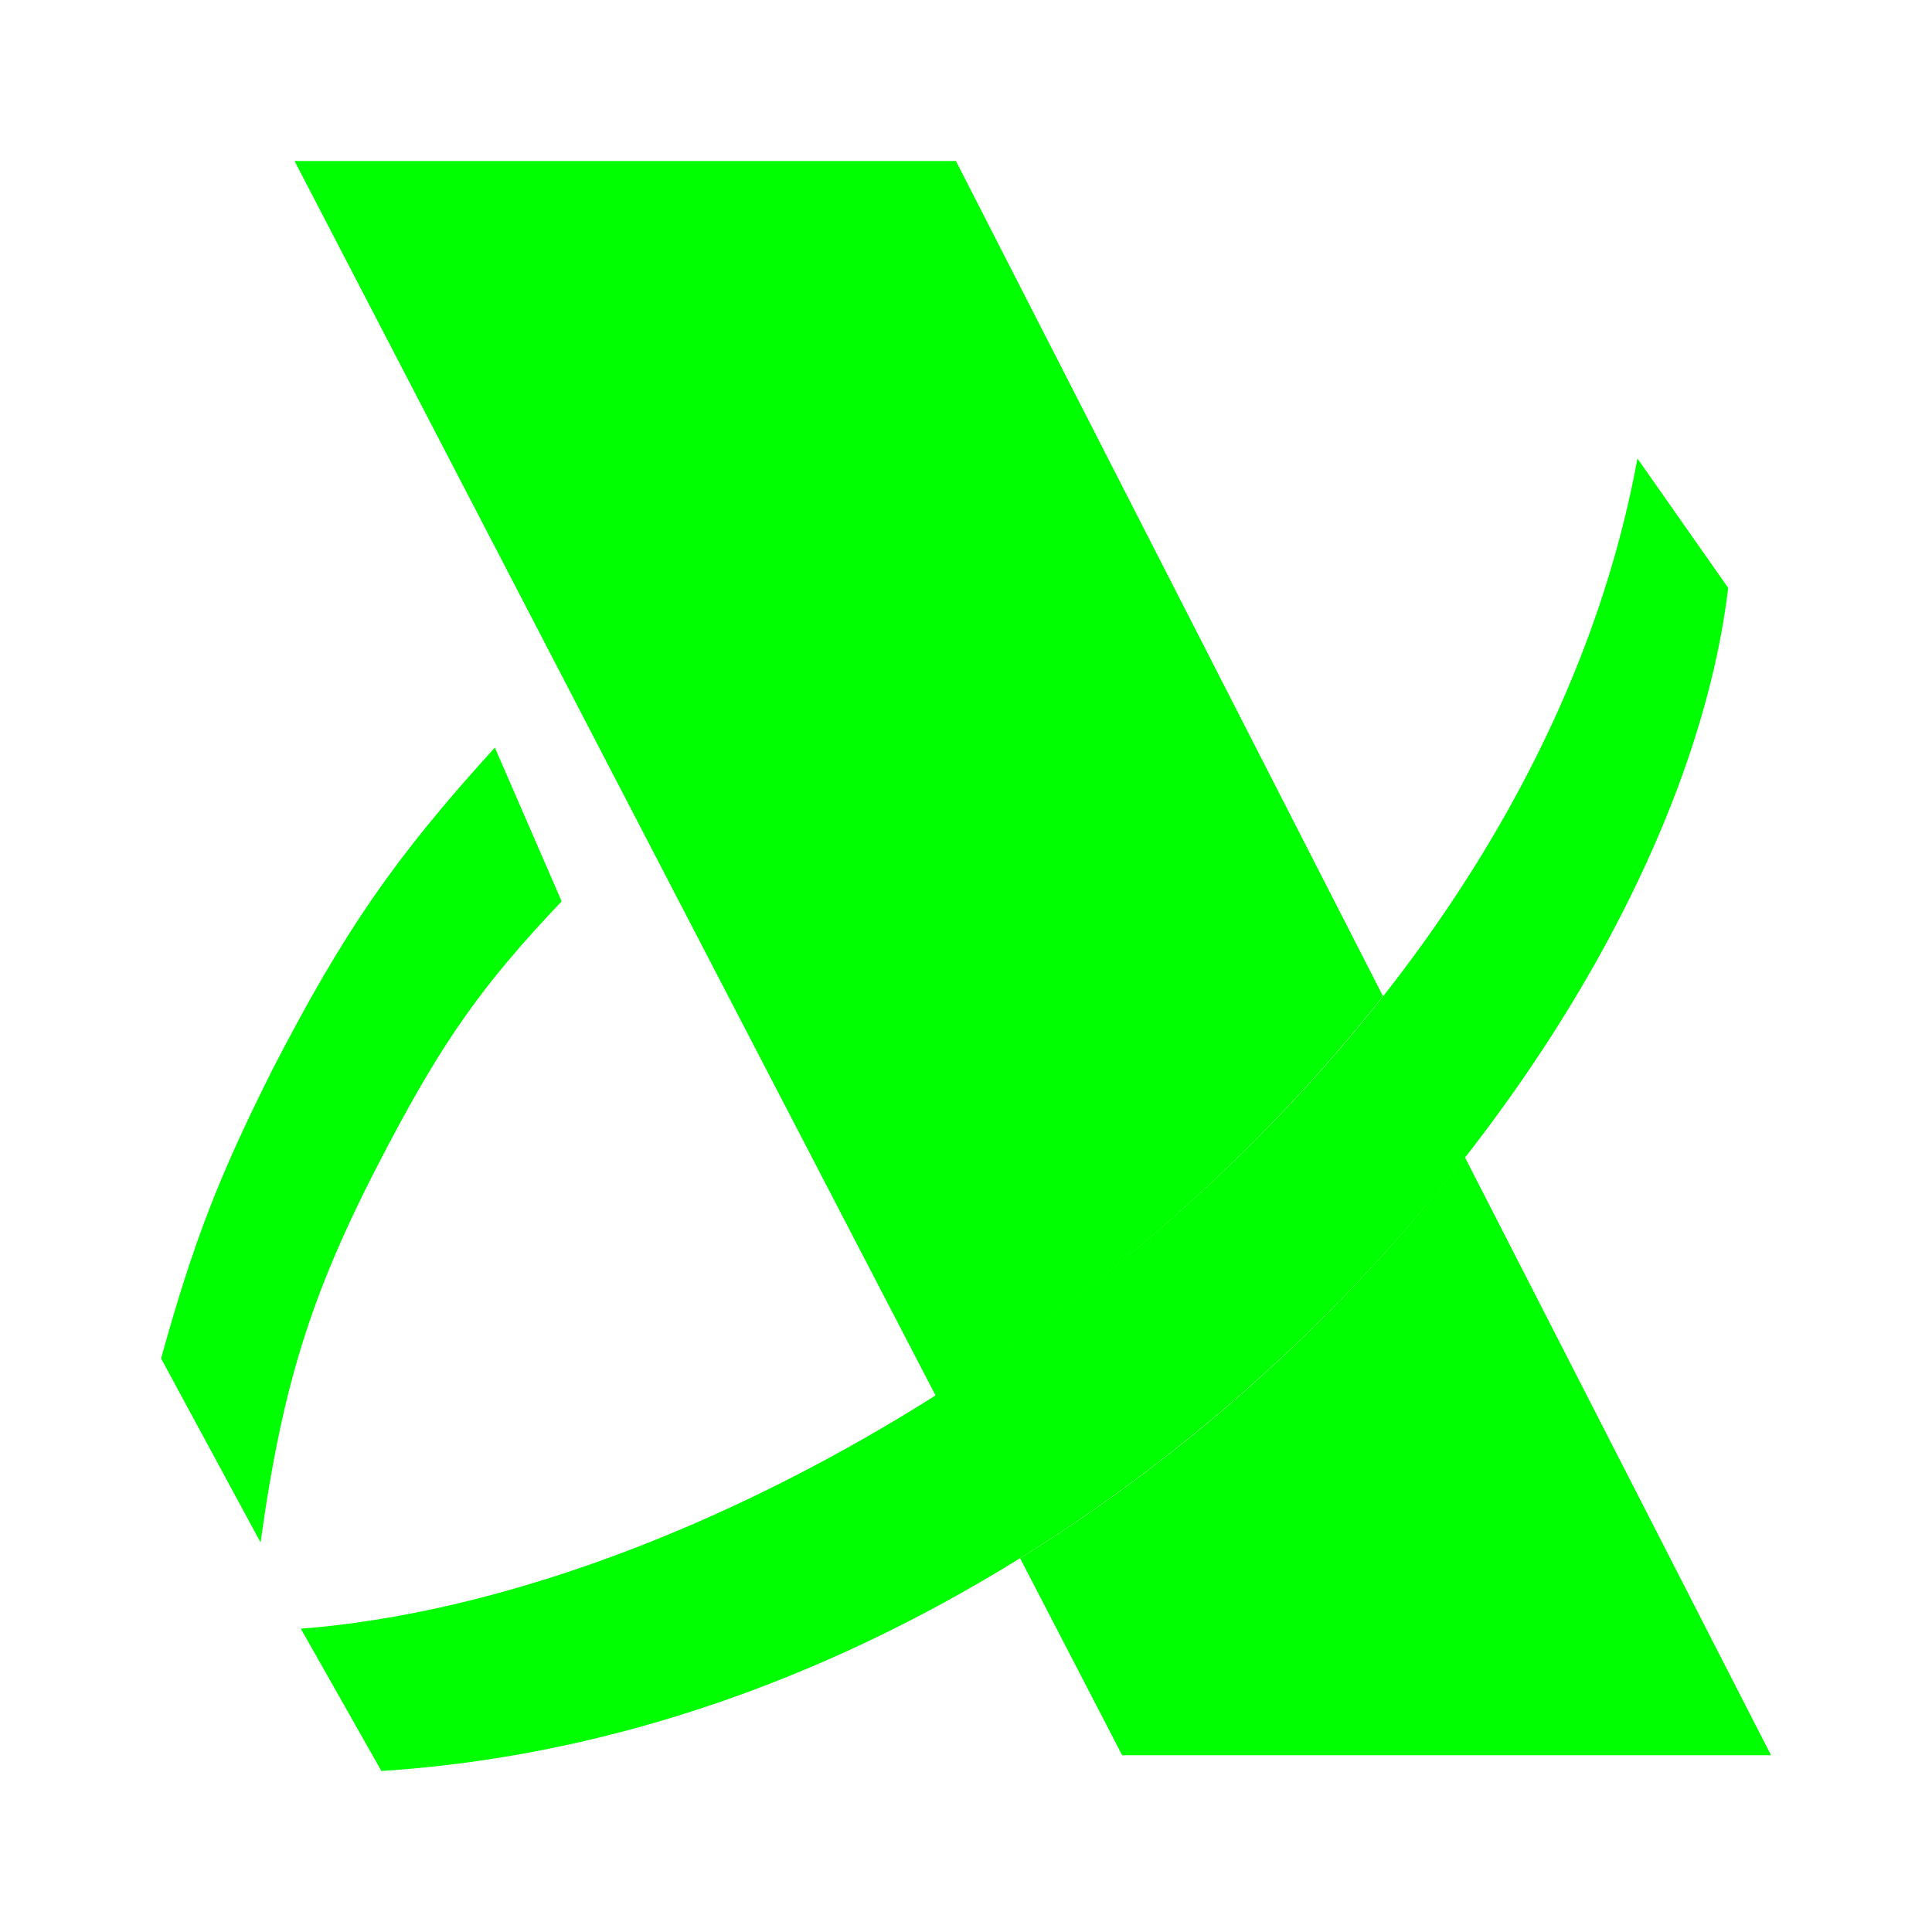
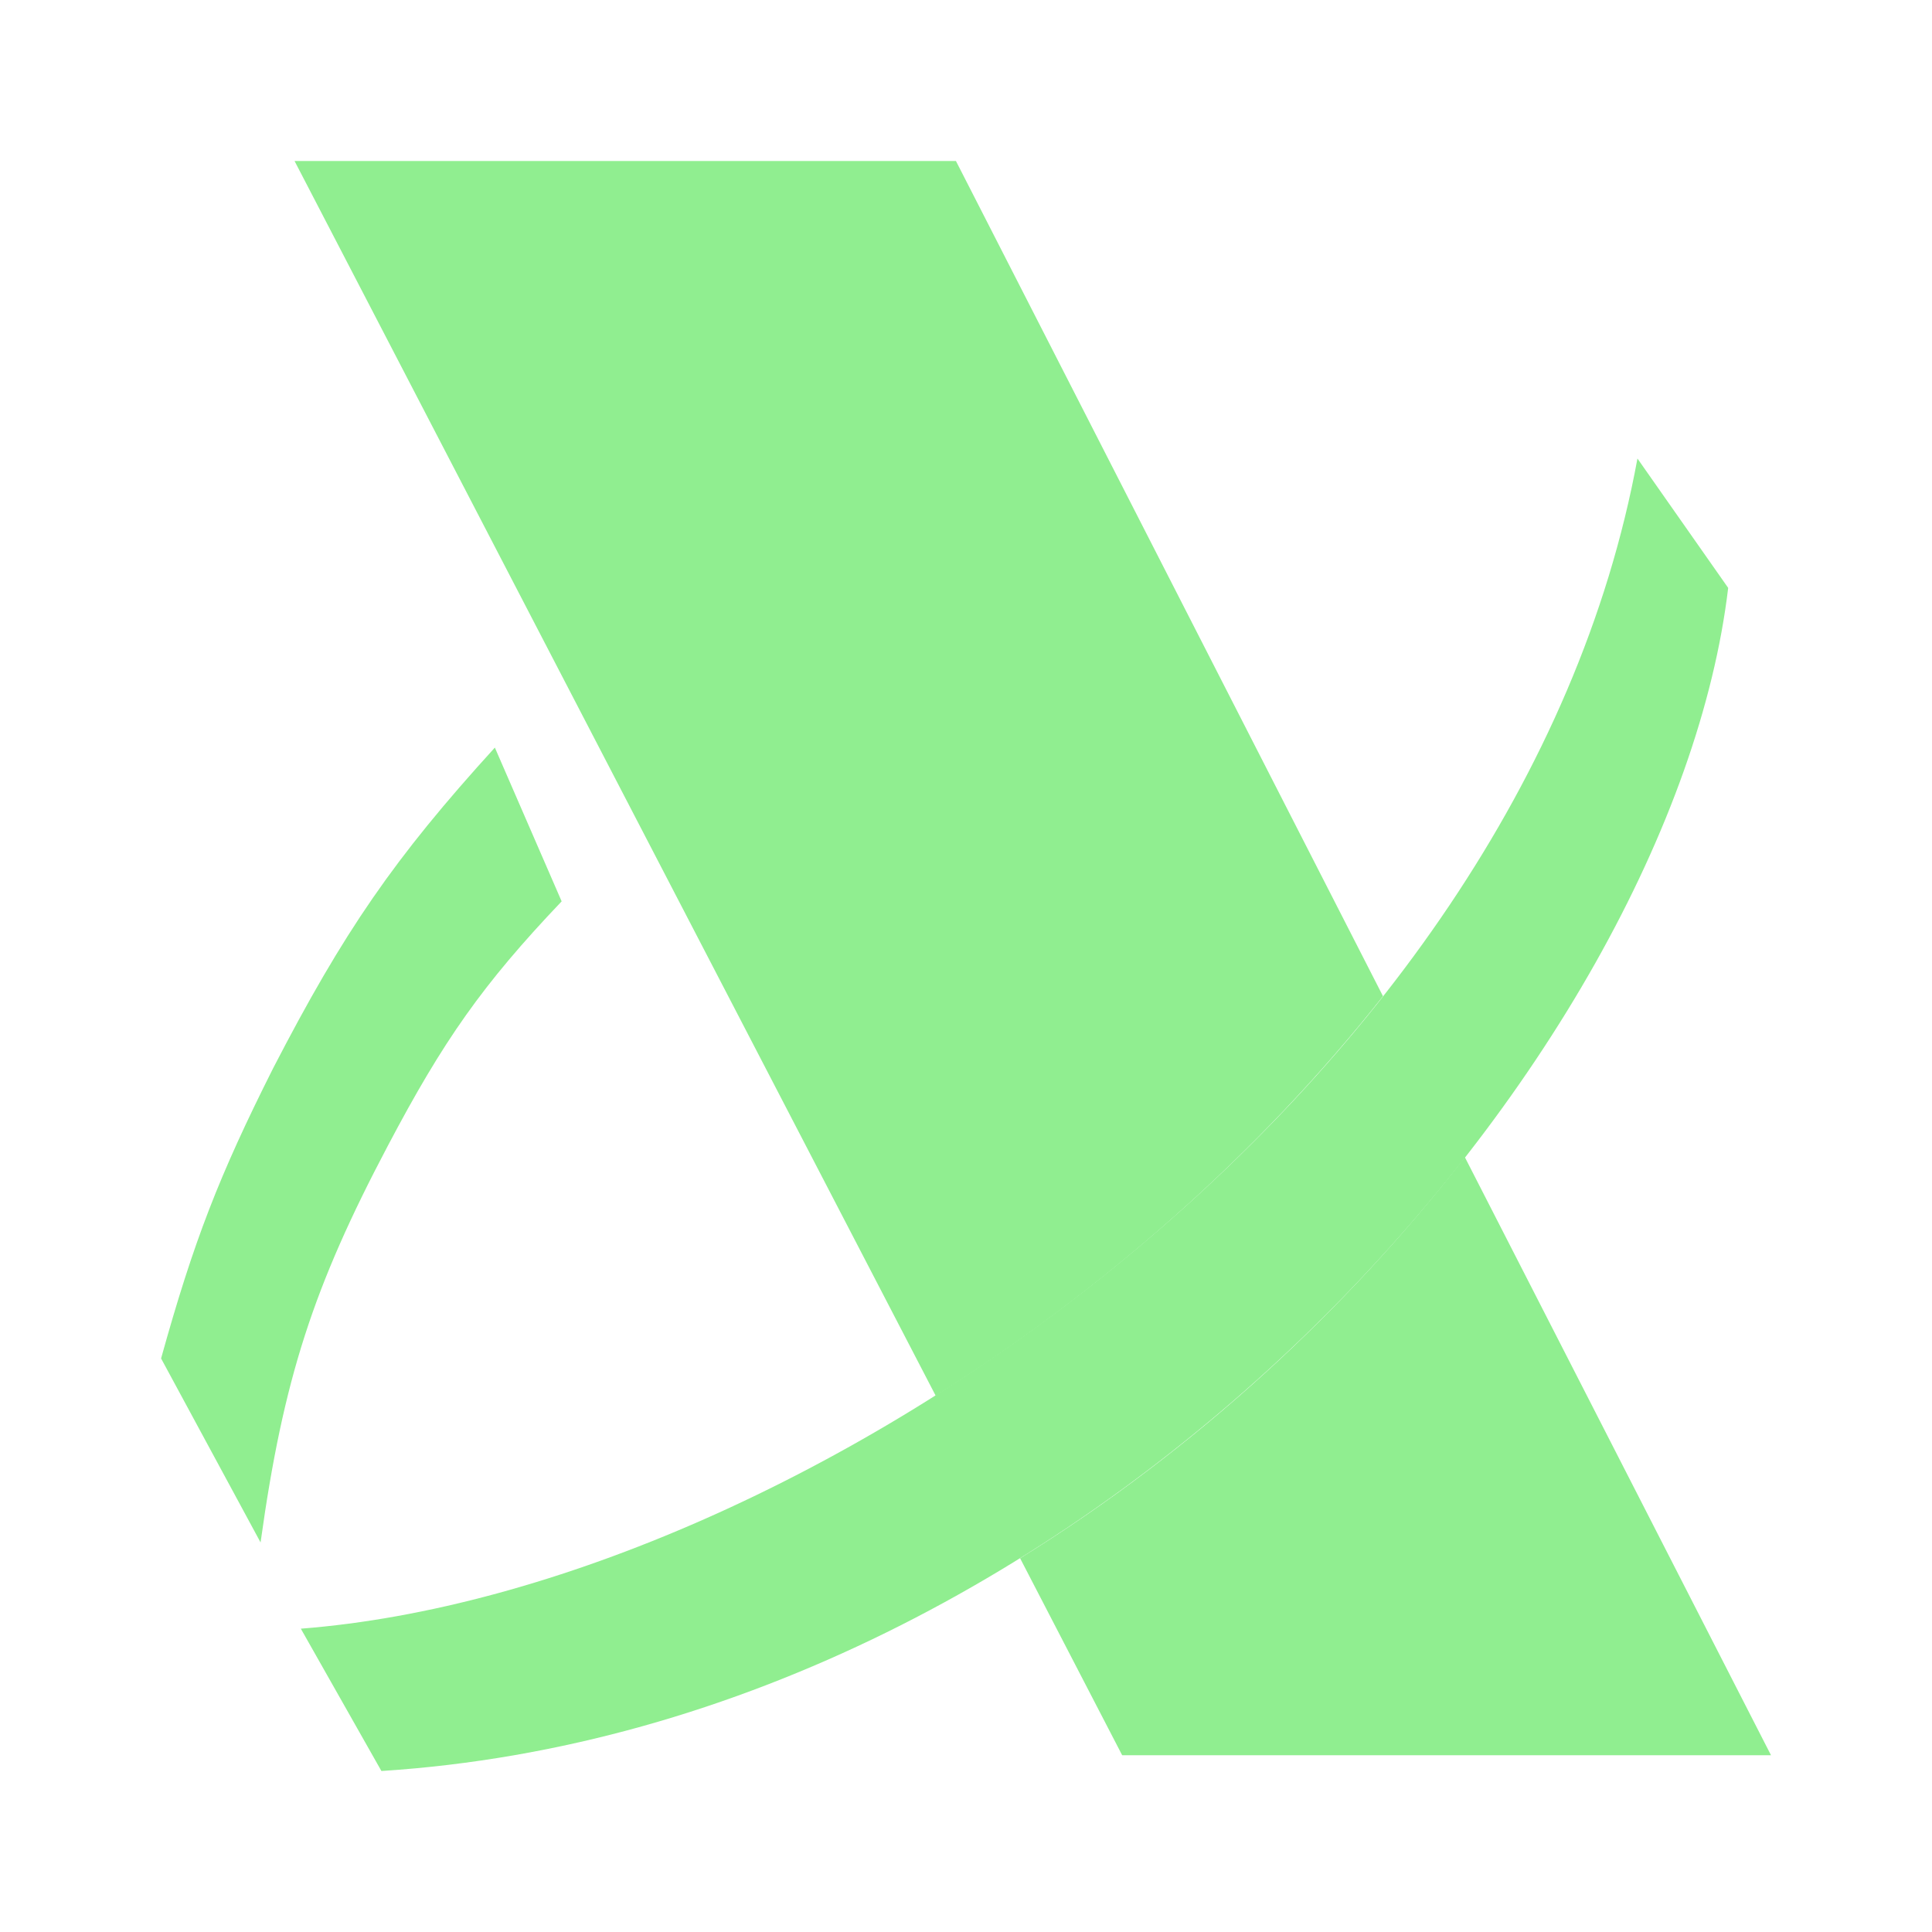
<svg xmlns="http://www.w3.org/2000/svg" width="24" height="24" version="1.1" viewBox="0 0 24 24" id="svg12">
  <defs id="defs16" />
  <path d="M0 0h24v24H0V0z" fill="none" id="path2" />
  <g stroke-width=".436" id="g10">
-     <path d="m 3.659,2 h 8.216 l 5.305,10.375 c -1.55,1.964 -3.491,3.661 -5.556,4.964 z m 14.538,12.375 3.803,7.429 H 13.94 L 12.672,19.357 C 14.863,18 16.741,16.25 18.197,14.375 c 0,0 -1.456,1.875 0,0 z" fill="#606060" id="path4" style="fill:#00ff00;fill-opacity:1" />
-     <path d="m 3.737,20.232 1.001,1.768 c 8.905,-0.572 16.041,-8.893 16.73,-14.697 L 20.341,5.696 c -1.455,7.929 -10.391,14.054 -16.604,14.536 z" fill="#dfdfdf" id="path6" style="fill:#00ff00;fill-opacity:1" />
-     <path d="m 6.147,9.286 0.83,1.911 c -0.986,1.036 -1.471,1.732 -2.159,3.036 -0.924,1.75 -1.299,2.893 -1.581,4.928 l -1.236,-2.286 c 0.407,-1.464 0.72,-2.268 1.393,-3.607 0.877,-1.696 1.502,-2.607 2.754,-3.982 0,0 -1.252,1.375 0,0 z" fill="#565656" id="path8" style="fill:#00ff00;fill-opacity:1" />
+     <path d="m 3.659,2 h 8.216 l 5.305,10.375 c -1.55,1.964 -3.491,3.661 -5.556,4.964 z m 14.538,12.375 3.803,7.429 H 13.94 L 12.672,19.357 C 14.863,18 16.741,16.25 18.197,14.375 c 0,0 -1.456,1.875 0,0 z" fill="#606060" id="path4" style="fill:#90ee90;fill-opacity:1" />
+     <path d="m 3.737,20.232 1.001,1.768 c 8.905,-0.572 16.041,-8.893 16.73,-14.697 L 20.341,5.696 c -1.455,7.929 -10.391,14.054 -16.604,14.536 z" fill="#dfdfdf" id="path6" style="fill:#90ee90;fill-opacity:1" />
+     <path d="m 6.147,9.286 0.83,1.911 c -0.986,1.036 -1.471,1.732 -2.159,3.036 -0.924,1.75 -1.299,2.893 -1.581,4.928 l -1.236,-2.286 c 0.407,-1.464 0.72,-2.268 1.393,-3.607 0.877,-1.696 1.502,-2.607 2.754,-3.982 0,0 -1.252,1.375 0,0 z" fill="#565656" id="path8" style="fill:#90ee90;fill-opacity:1" />
  </g>
</svg>
